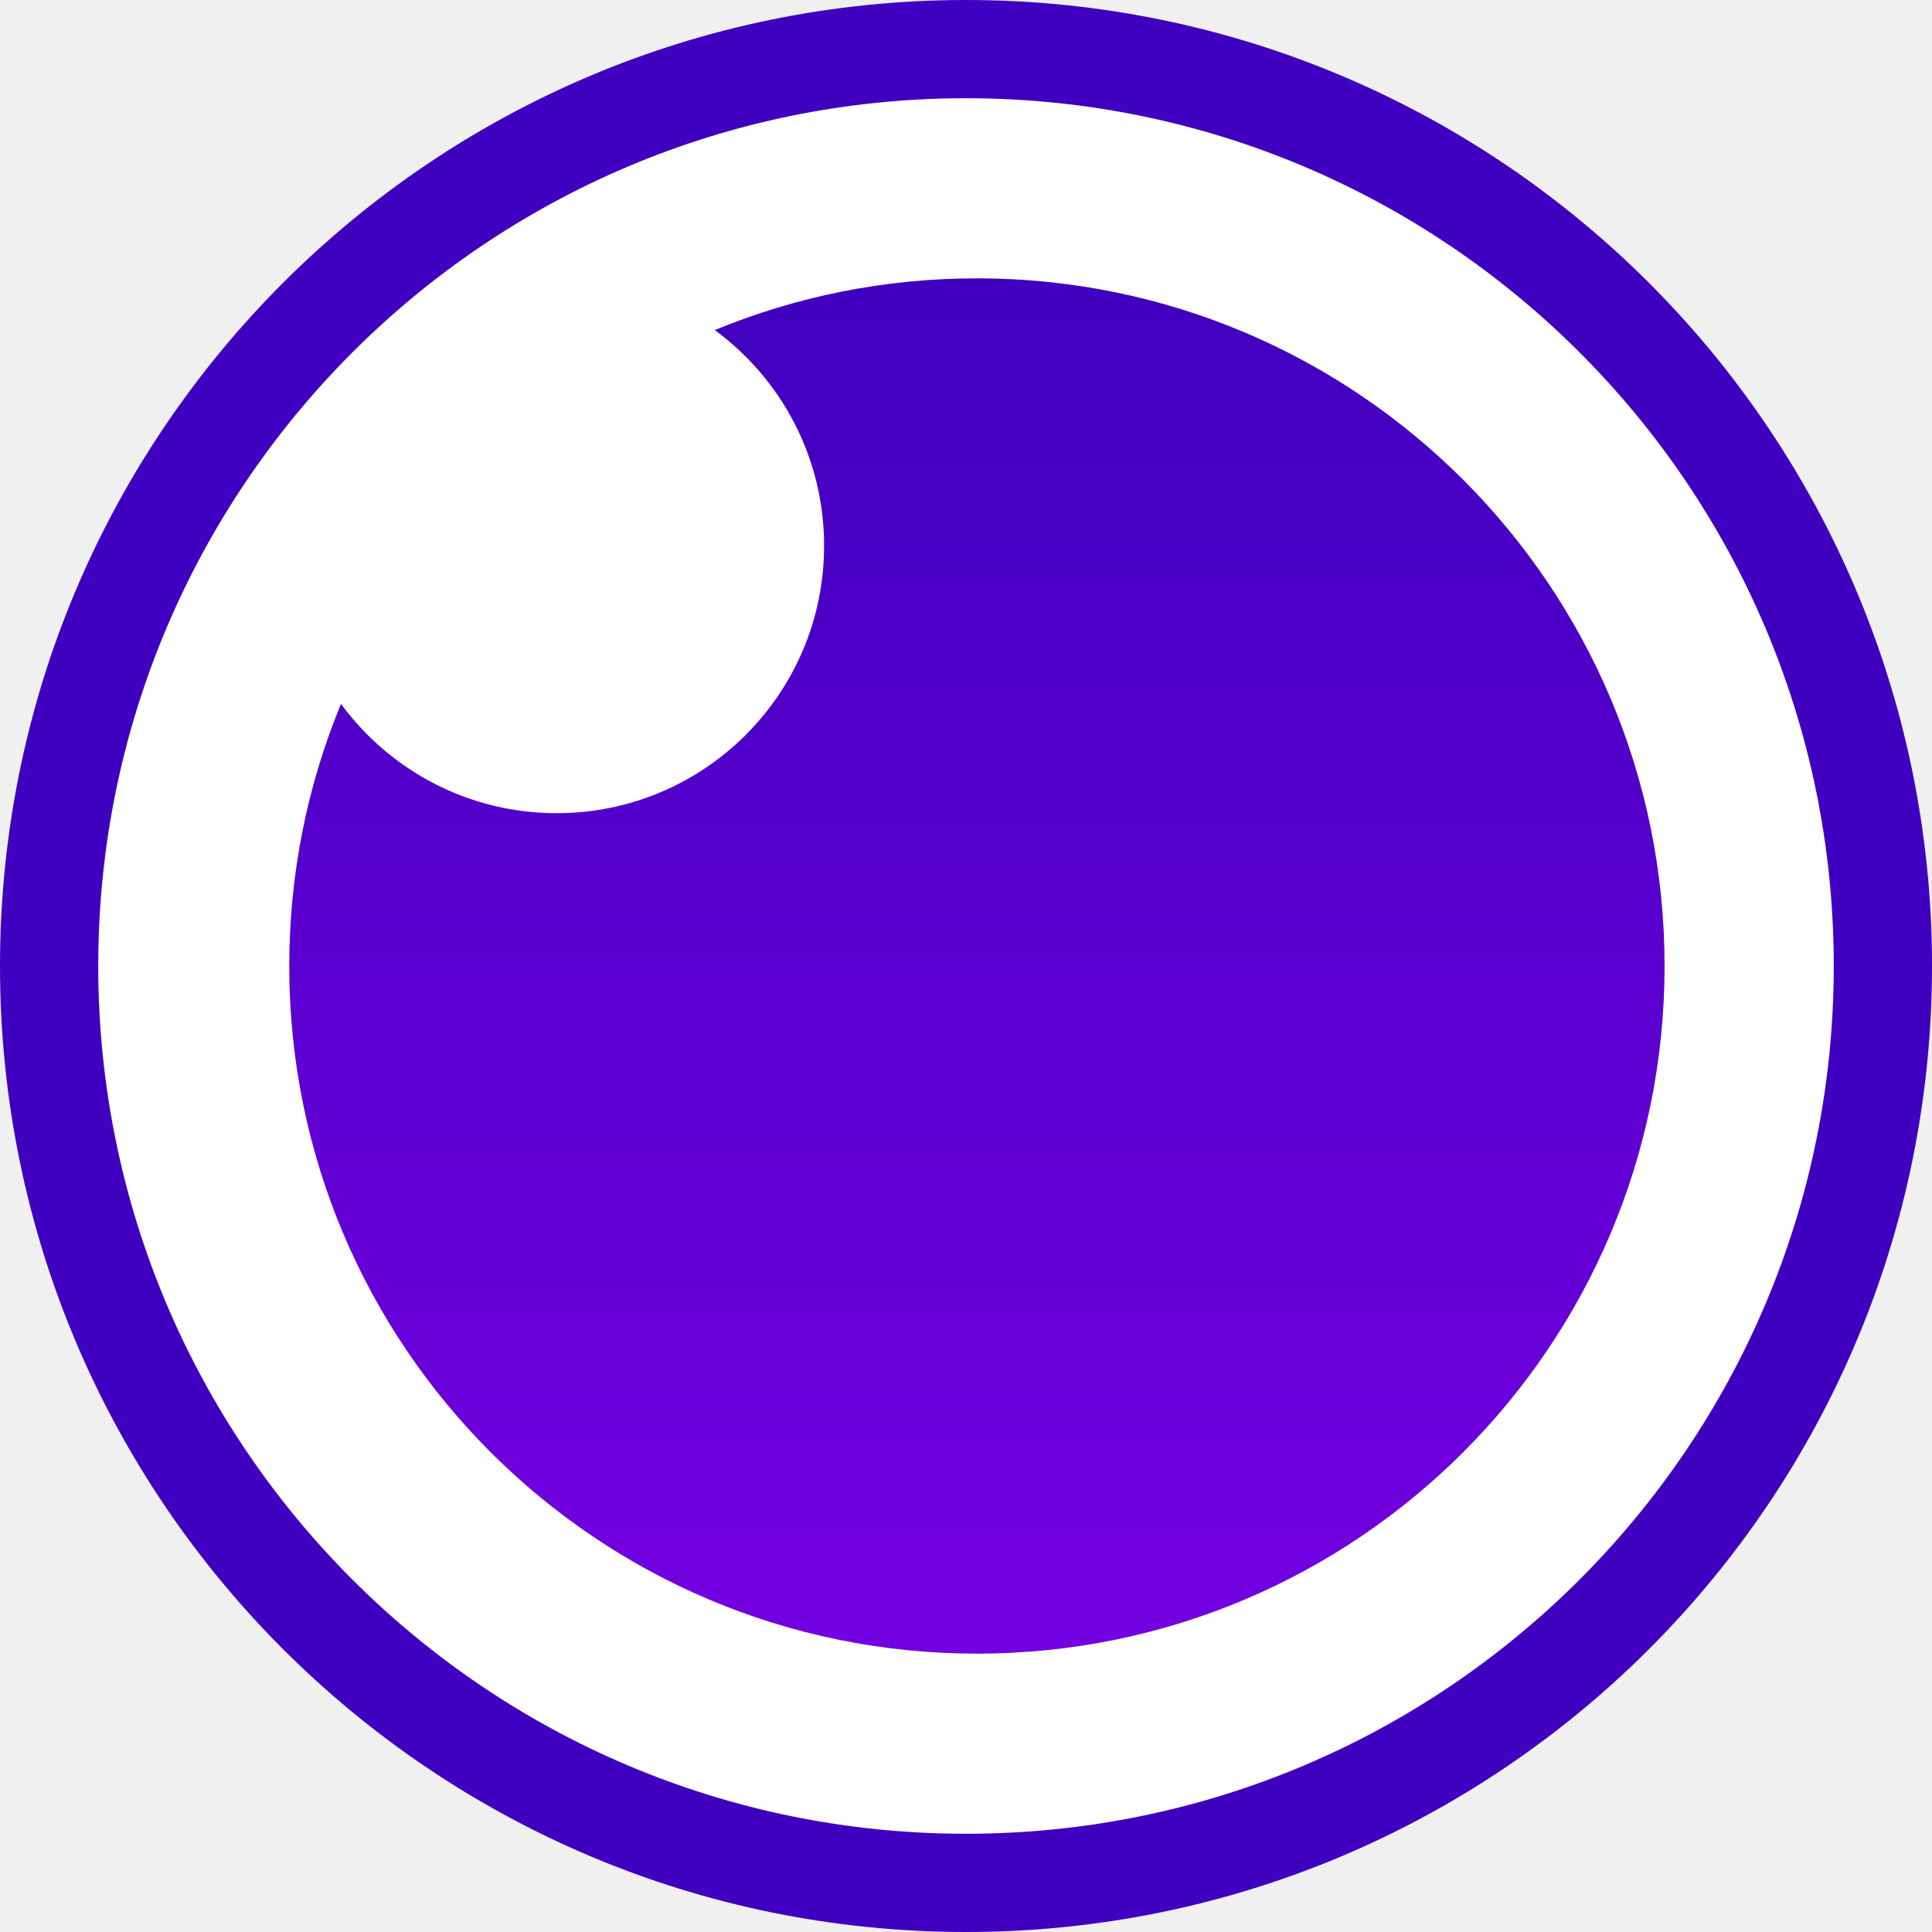
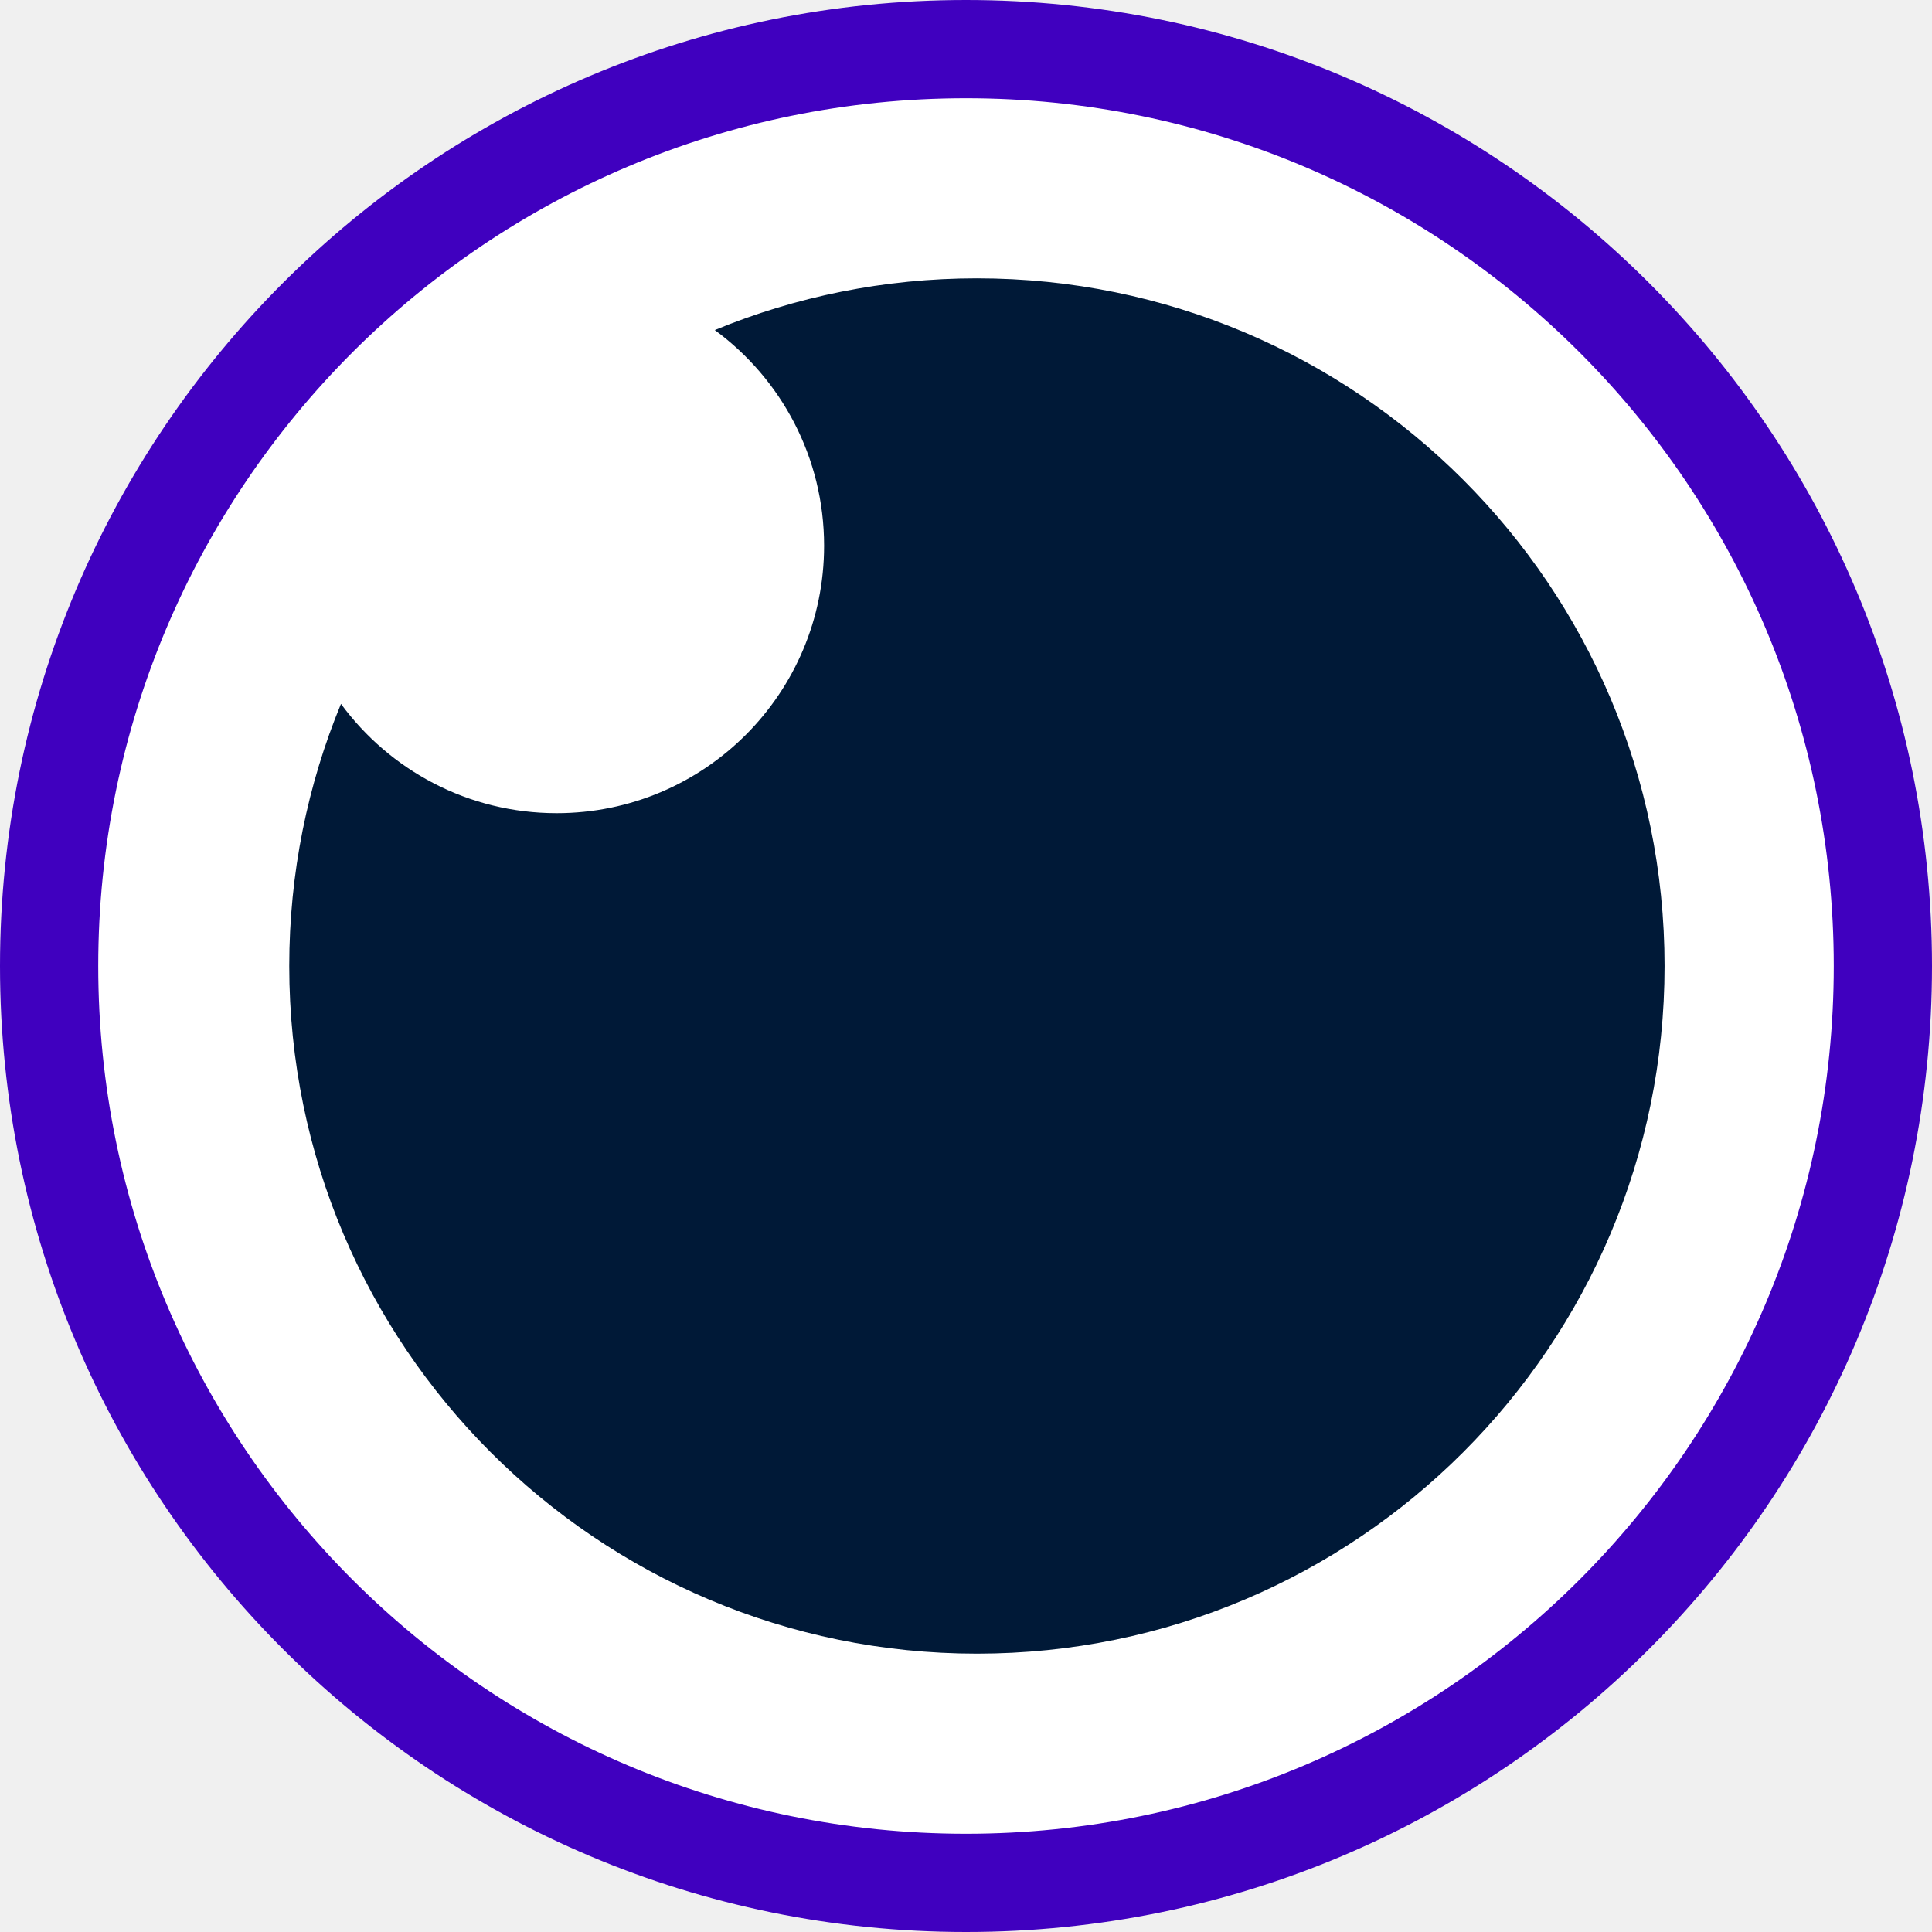
<svg xmlns="http://www.w3.org/2000/svg" width="800px" height="800px" viewBox="0 0 256 256" version="1.1" preserveAspectRatio="xMidYMid">
  <defs>
    <linearGradient x1="50%" y1="100%" x2="50%" y2="0%" id="linearGradient-1">
-       <stop stop-color="#7400E1" offset="0%">
+       <stop stop-color="#001937" offset="0%">

</stop>
-       <stop stop-color="#4000BF" offset="100%">
+       <stop stop-color="#001937" offset="100%">

</stop>
    </linearGradient>
  </defs>
  <g>
    <path d="M128,249.491 C195.098,249.491 249.492,195.098 249.492,128 C249.492,60.902 195.098,6.508 128,6.508 C60.902,6.508 6.509,60.902 6.509,128 C6.509,195.098 60.902,249.491 128,249.491 Z" fill="#FFFFFF" fill-rule="nonzero">

</path>
    <path d="M128,0 C57.308,0 0,57.308 0,128 C0,198.693 57.308,256 128,256 C198.693,256 256,198.693 256,128 C256,57.308 198.693,0 128,0 Z M128,13.017 C191.503,13.017 242.983,64.497 242.983,128 C242.983,191.503 191.503,242.983 128,242.983 C64.497,242.983 13.017,191.503 13.017,128 C13.017,64.497 64.497,13.017 128,13.017 Z" fill="#4000BF" fill-rule="nonzero">

</path>
    <path d="M129.446,36.881 C179.77,36.881 220.565,77.677 220.565,128 C220.565,178.323 179.77,219.118 129.446,219.118 C79.122,219.118 38.327,178.323 38.327,128 C38.327,115.702 40.764,103.972 45.181,93.267 C51.63,102.05 62.03,107.751 73.762,107.751 C93.333,107.751 109.197,91.886 109.197,72.316 C109.197,60.584 103.496,50.184 94.713,43.735 C105.418,39.318 117.147,36.881 129.446,36.881 Z" fill="url(#linearGradient-1)">

</path>
  </g>
</svg>
